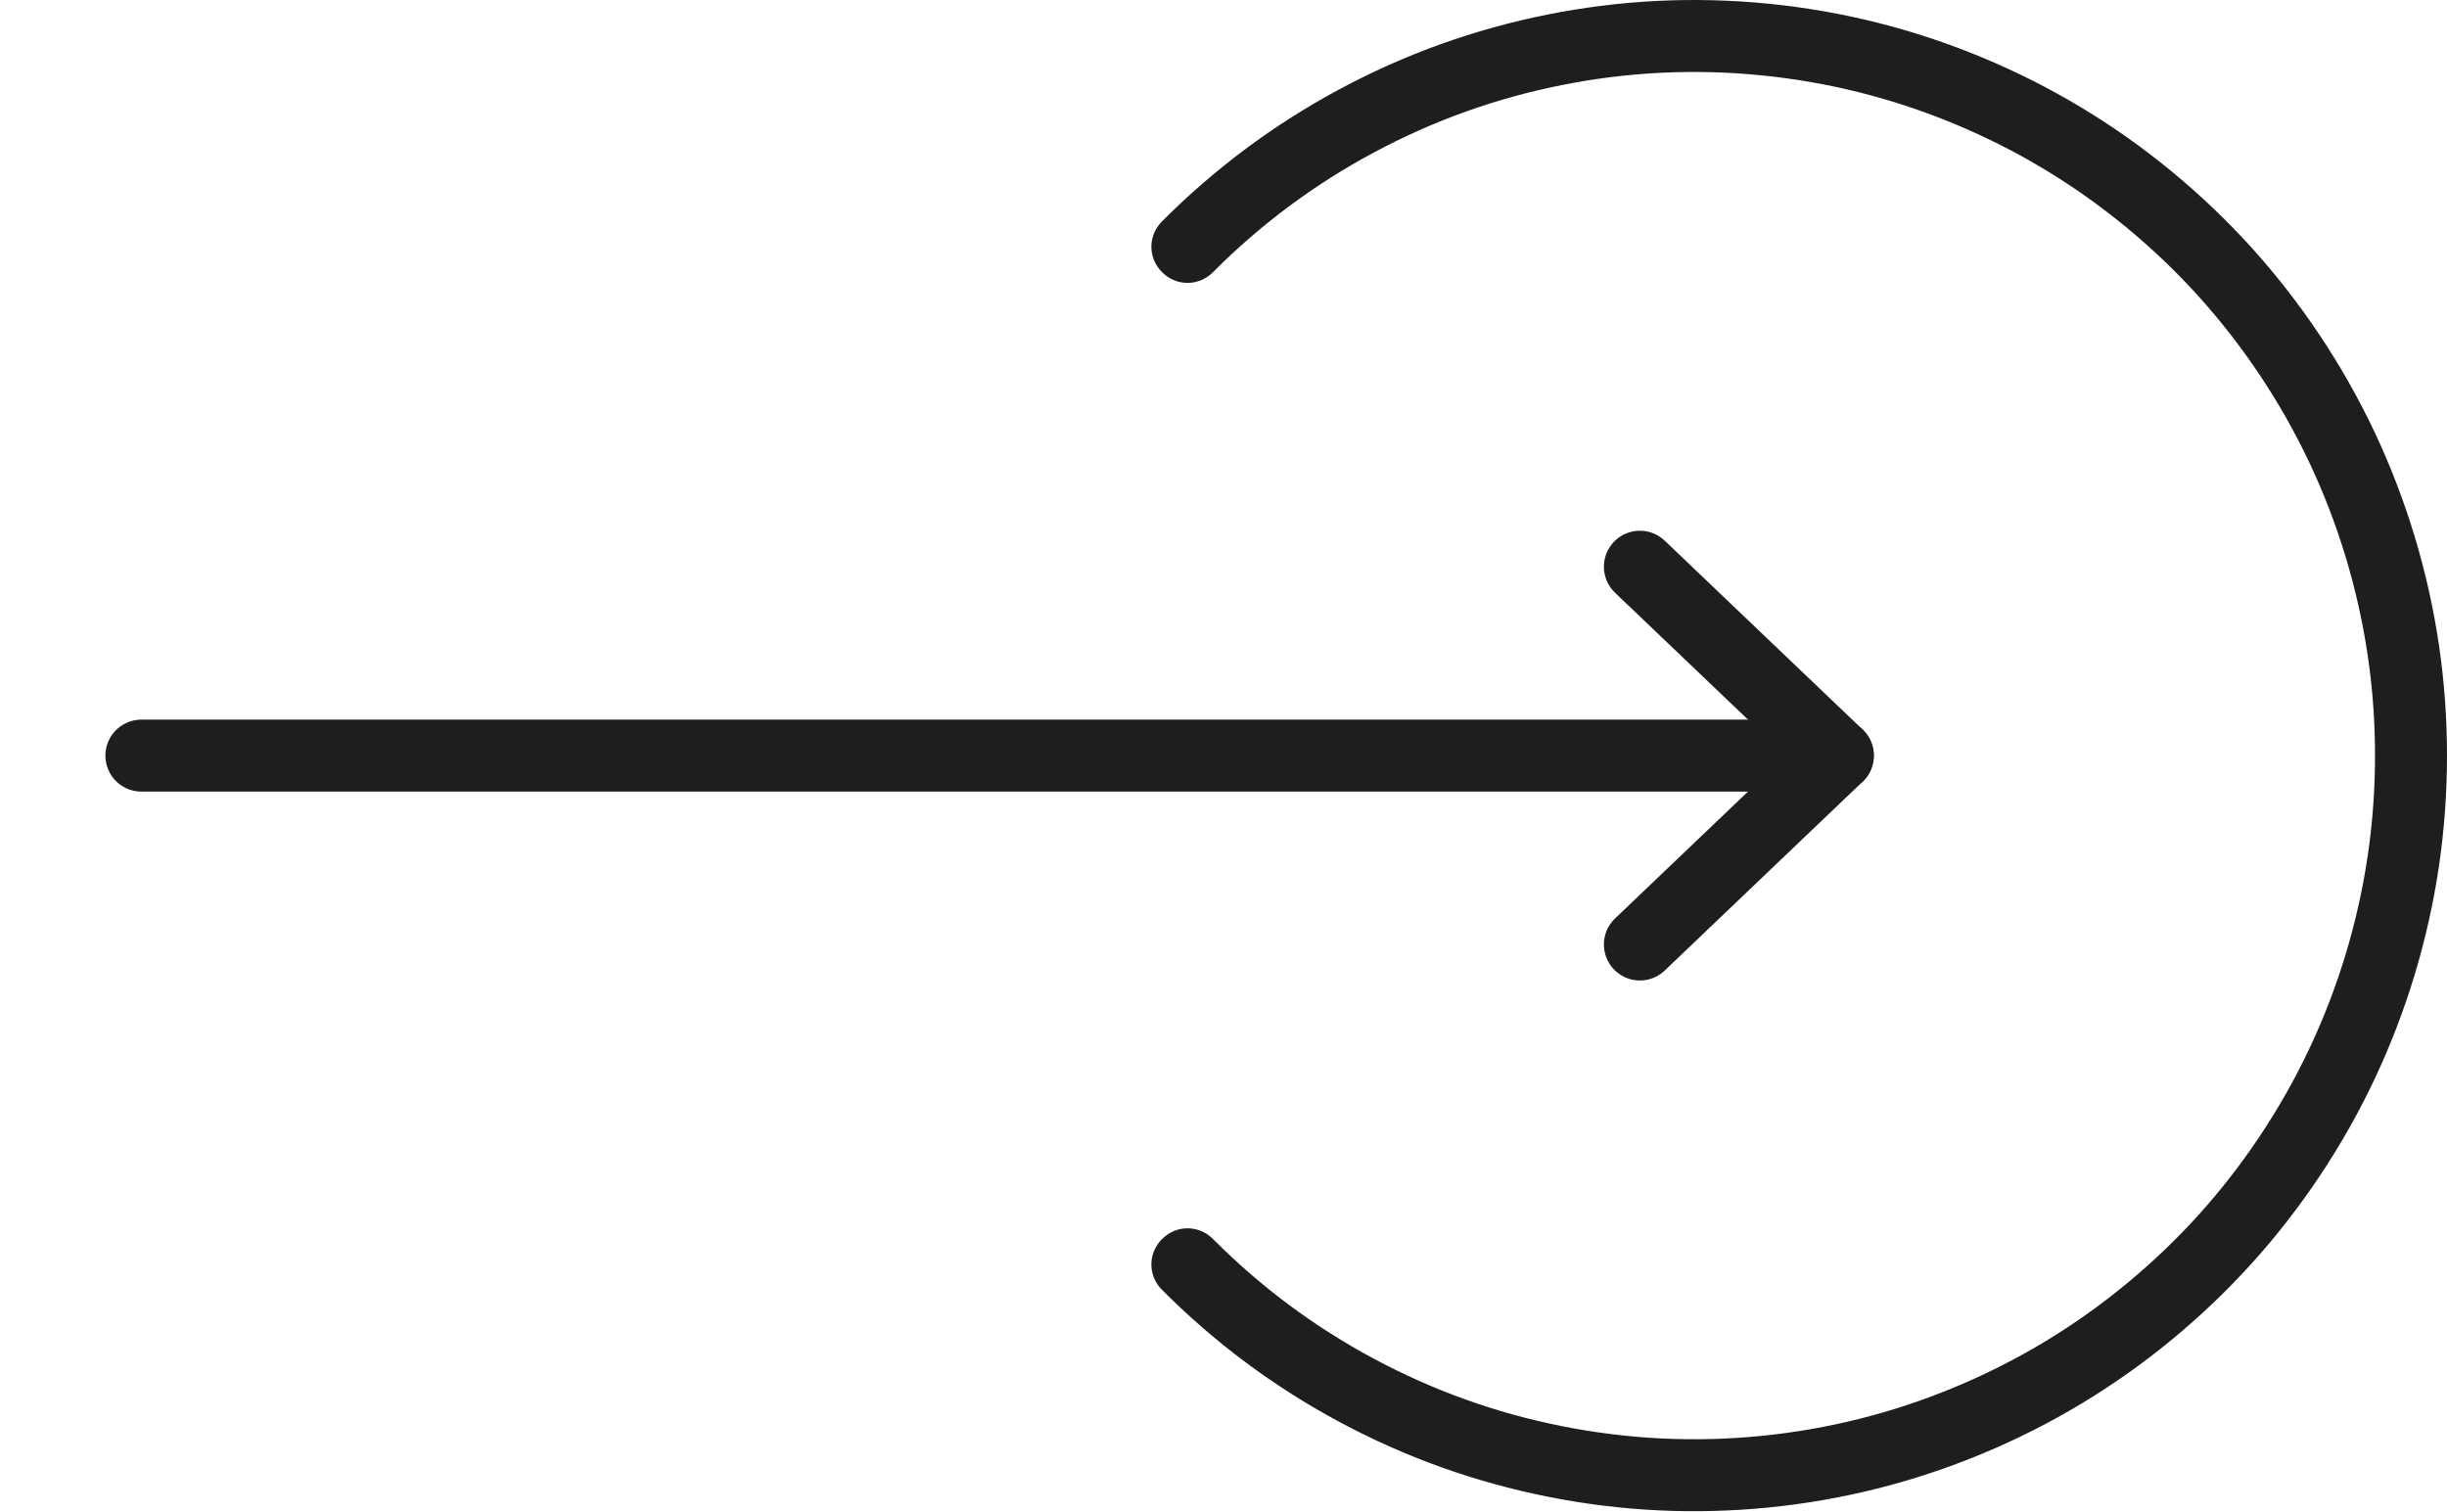
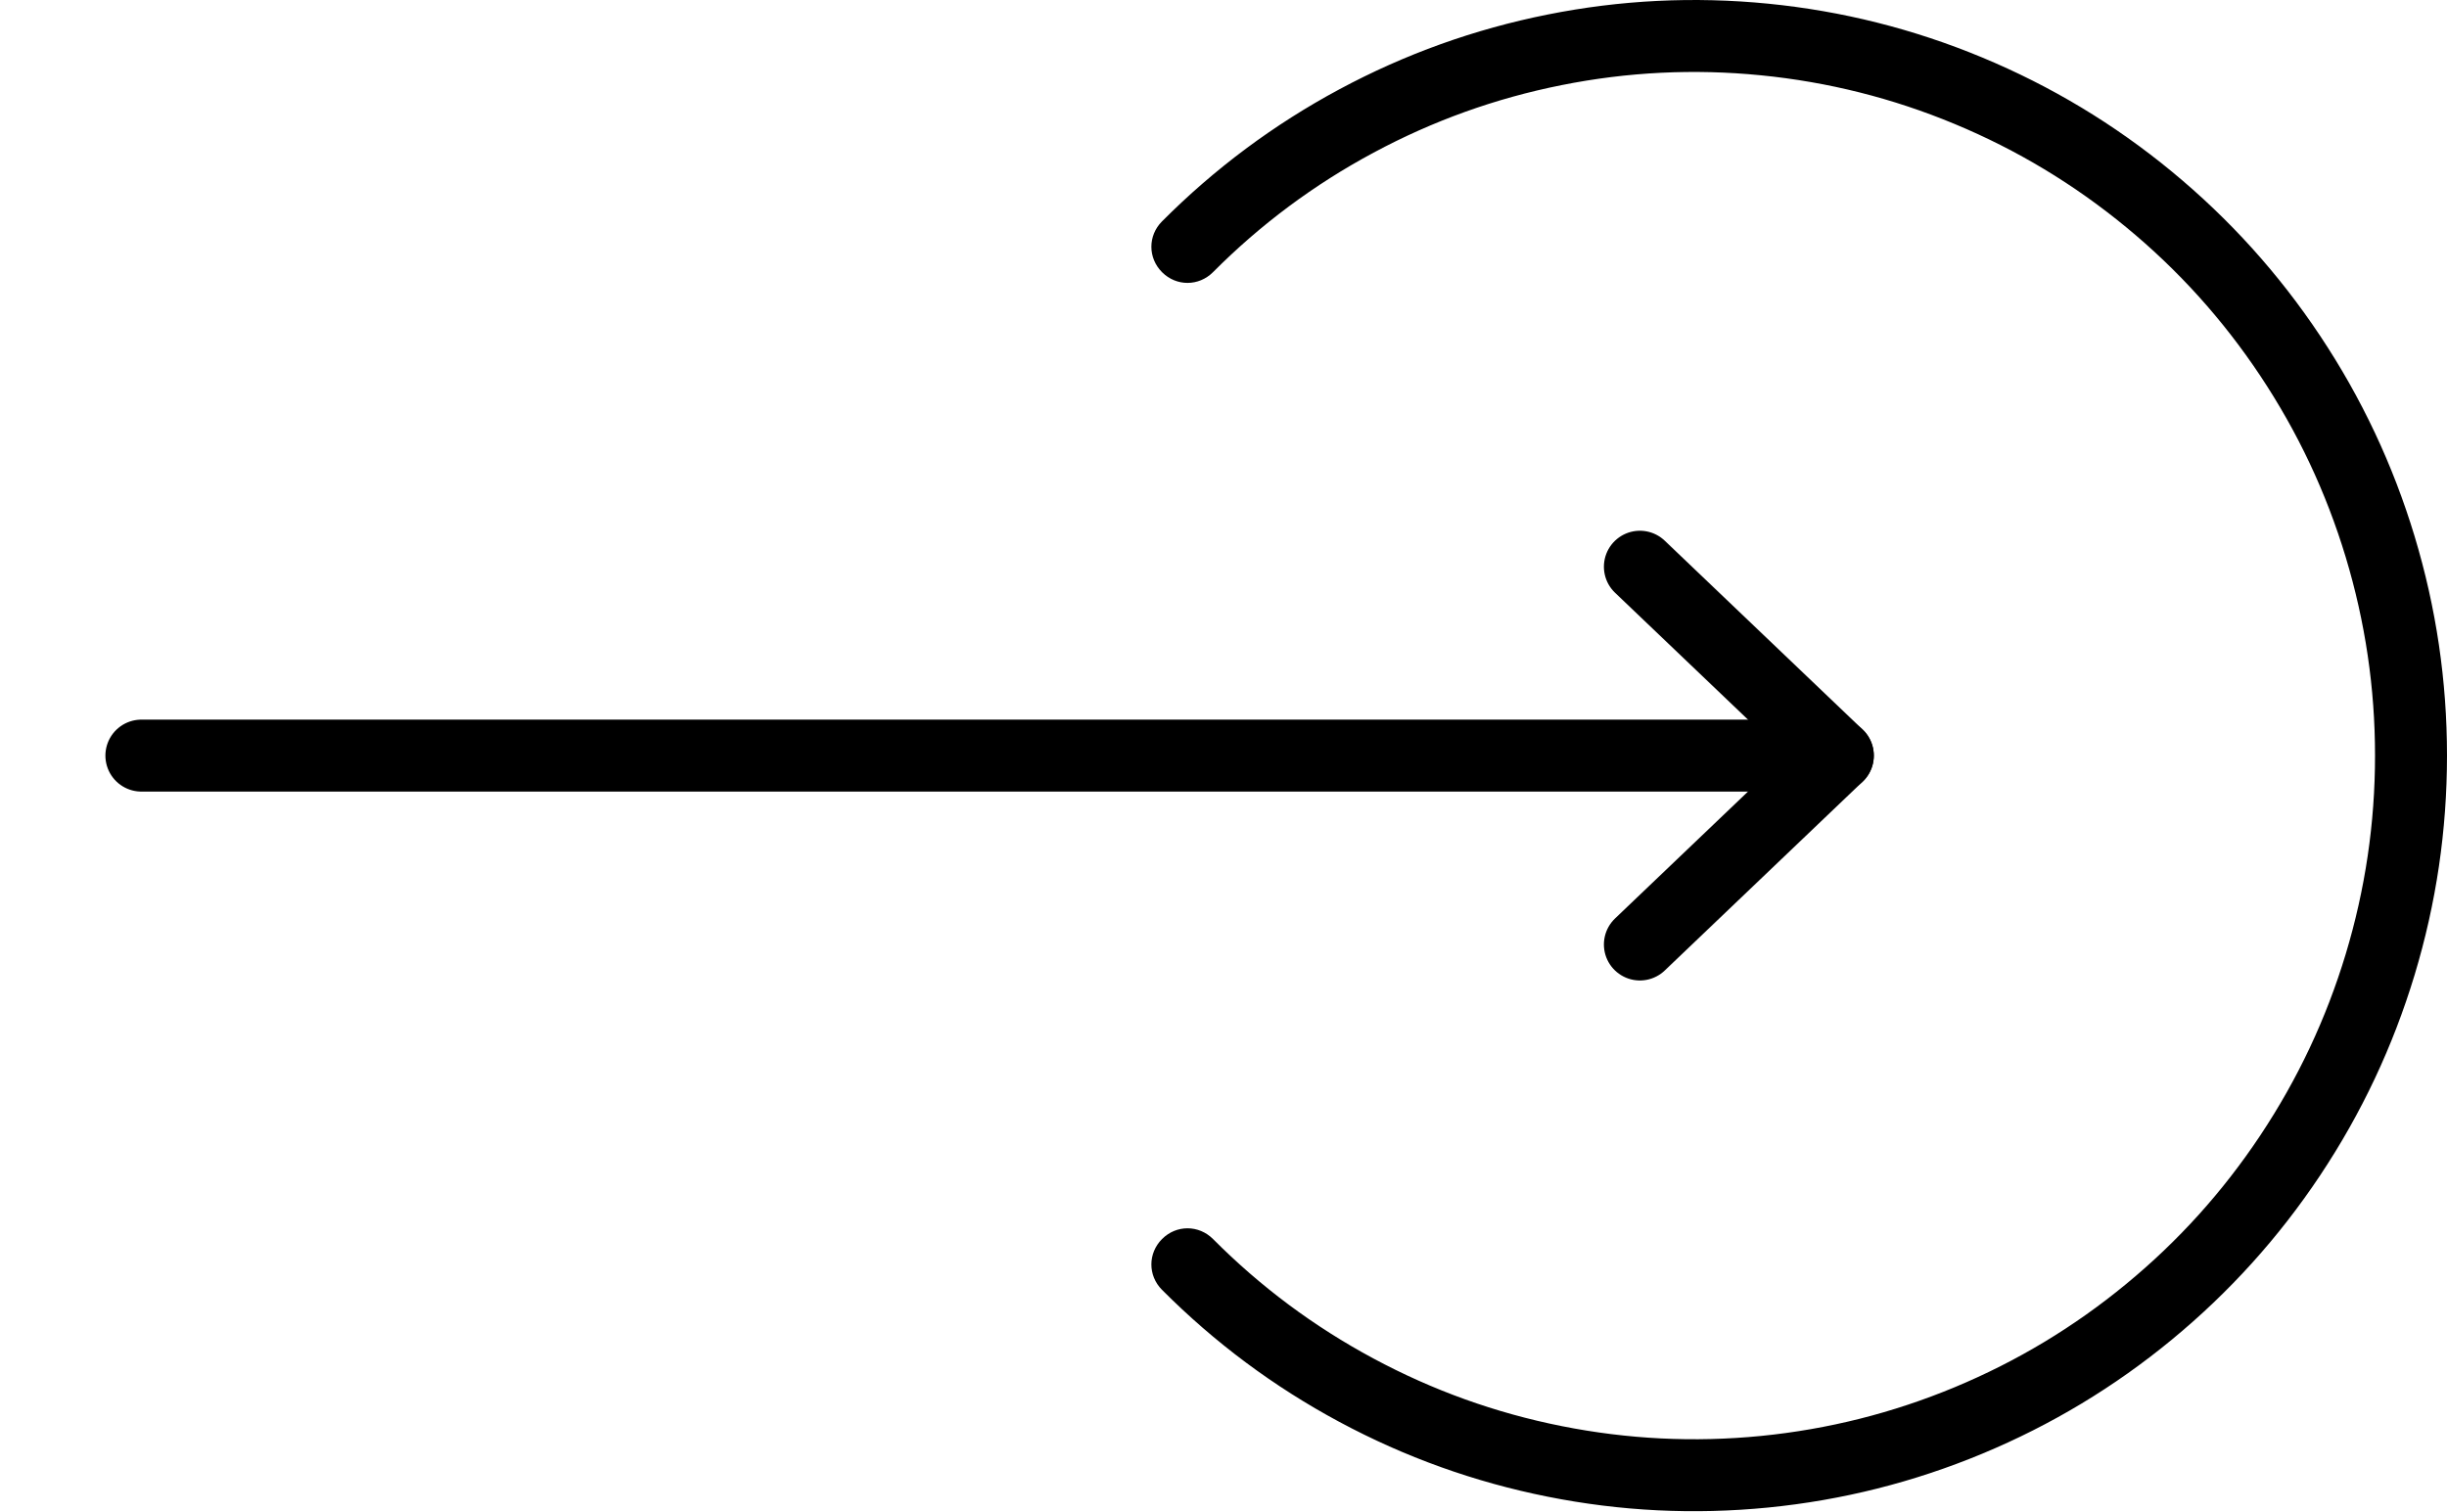
<svg xmlns="http://www.w3.org/2000/svg" viewBox="0 0 68 42.002" fill="none" customFrame="#000000">
-   <defs>
-     <clipPath id="clipPath_0">
-       <rect width="55" height="18" x="0" y="12.001" fill="rgb(255,255,255)" />
-     </clipPath>
-   </defs>
  <rect id="link" width="67" height="40" x="0" y="1.001" />
-   <path id="Ellipse 31" d="M33.291 6.564C31.969 5.235 30.482 4.128 28.832 3.243C27.183 2.357 25.441 1.731 23.606 1.365C21.772 0.999 19.924 0.907 18.063 1.091C16.202 1.276 14.407 1.727 12.679 2.446C10.951 3.165 9.364 4.12 7.918 5.312C6.471 6.503 5.229 7.88 4.189 9.443C3.15 11.005 2.358 12.685 1.815 14.483C1.272 16.282 1 18.121 1 20C1 21.879 1.272 23.718 1.815 25.517C2.358 27.315 3.15 28.995 4.189 30.557C5.229 32.12 6.471 33.497 7.918 34.688C9.364 35.88 10.951 36.835 12.679 37.554C14.407 38.273 16.202 38.724 18.063 38.908C19.924 39.093 21.772 39.002 23.606 38.635C25.441 38.269 27.183 37.643 28.832 36.757C30.482 35.872 31.969 34.765 33.291 33.437L34.709 34.848C33.246 36.316 31.603 37.54 29.778 38.52C27.954 39.499 26.027 40.191 23.998 40.596C21.969 41.002 19.925 41.102 17.866 40.899C15.807 40.695 13.822 40.196 11.911 39.401C10 38.606 8.245 37.55 6.646 36.232C5.047 34.914 3.673 33.392 2.524 31.665C1.375 29.939 0.501 28.082 -0.1 26.095C-0.7 24.108 -1 22.076 -1 20C-1 17.924 -0.7 15.892 -0.1 13.905C0.501 11.918 1.375 10.061 2.524 8.335C3.673 6.608 5.047 5.086 6.646 3.768C8.245 2.45 10 1.394 11.911 0.599C13.822 -0.196 15.807 -0.695 17.866 -0.899C19.925 -1.102 21.969 -1.002 23.998 -0.596C26.027 -0.191 27.954 0.501 29.778 1.48C31.603 2.46 33.246 3.684 34.709 5.152L33.291 6.564ZM34.68 5.152L34.709 5.152C35.104 5.549 35.102 6.171 34.706 6.566C34.309 6.962 33.687 6.96 33.291 6.564L33.291 6.535L34.68 5.152ZM33.291 33.465L33.291 33.437C33.687 33.04 34.309 33.038 34.706 33.434C35.102 33.829 35.104 34.451 34.709 34.848L34.68 34.848L33.291 33.465Z" fill="rgb(31,30,30)" fill-rule="nonzero" transform="matrix(-1,-8.74228e-08,8.74228e-08,-1,67,41.001)" />
+   <path id="Ellipse 31" d="M33.291 6.564C31.969 5.235 30.482 4.128 28.832 3.243C27.183 2.357 25.441 1.731 23.606 1.365C21.772 0.999 19.924 0.907 18.063 1.091C16.202 1.276 14.407 1.727 12.679 2.446C10.951 3.165 9.364 4.12 7.918 5.312C6.471 6.503 5.229 7.88 4.189 9.443C3.15 11.005 2.358 12.685 1.815 14.483C1.272 16.282 1 18.121 1 20C1 21.879 1.272 23.718 1.815 25.517C2.358 27.315 3.15 28.995 4.189 30.557C5.229 32.12 6.471 33.497 7.918 34.688C9.364 35.88 10.951 36.835 12.679 37.554C14.407 38.273 16.202 38.724 18.063 38.908C19.924 39.093 21.772 39.002 23.606 38.635C25.441 38.269 27.183 37.643 28.832 36.757C30.482 35.872 31.969 34.765 33.291 33.437L34.709 34.848C33.246 36.316 31.603 37.54 29.778 38.52C27.954 39.499 26.027 40.191 23.998 40.596C21.969 41.002 19.925 41.102 17.866 40.899C15.807 40.695 13.822 40.196 11.911 39.401C10 38.606 8.245 37.55 6.646 36.232C5.047 34.914 3.673 33.392 2.524 31.665C1.375 29.939 0.501 28.082 -0.1 26.095C-0.7 24.108 -1 22.076 -1 20C-1 17.924 -0.7 15.892 -0.1 13.905C0.501 11.918 1.375 10.061 2.524 8.335C3.673 6.608 5.047 5.086 6.646 3.768C8.245 2.45 10 1.394 11.911 0.599C13.822 -0.196 15.807 -0.695 17.866 -0.899C19.925 -1.102 21.969 -1.002 23.998 -0.596C26.027 -0.191 27.954 0.501 29.778 1.48C31.603 2.46 33.246 3.684 34.709 5.152L33.291 6.564ZM34.68 5.152L34.709 5.152C35.104 5.549 35.102 6.171 34.706 6.566C34.309 6.962 33.687 6.96 33.291 6.564L33.291 6.535L34.68 5.152ZM33.291 33.465L33.291 33.437C33.687 33.04 34.309 33.038 34.706 33.434C35.102 33.829 35.104 34.451 34.709 34.848L34.68 34.848L33.291 33.465Z" fill="currentColor" fill-rule="nonzero" transform="matrix(-1,-8.74228e-08,8.74228e-08,-1,67,41.001)" />
  <g id="fi:arrow-right" clip-path="url(#clipPath_0)" customFrame="url(#clipPath_0)">
    <rect id="fi:arrow-right" width="55" height="18" x="0" y="12.001" />
-     <path id="Vector" d="M3.929 21.001L51.072 21.001" stroke="rgb(31,30,30)" stroke-linecap="round" stroke-linejoin="round" stroke-width="2" />
-     <path id="Vector" d="M45.571 15.751L51.071 21.001L45.571 26.251" fill-rule="nonzero" stroke="rgb(31,30,30)" stroke-linecap="round" stroke-linejoin="round" stroke-width="2" />
+     <path id="Vector" d="M3.929 21.001L51.072 21.001" stroke="currentColor" stroke-linecap="round" stroke-linejoin="round" stroke-width="2" />
+     <path id="Vector" d="M45.571 15.751L51.071 21.001L45.571 26.251" fill-rule="nonzero" stroke="currentColor" stroke-linecap="round" stroke-linejoin="round" stroke-width="2" />
  </g>
</svg>
